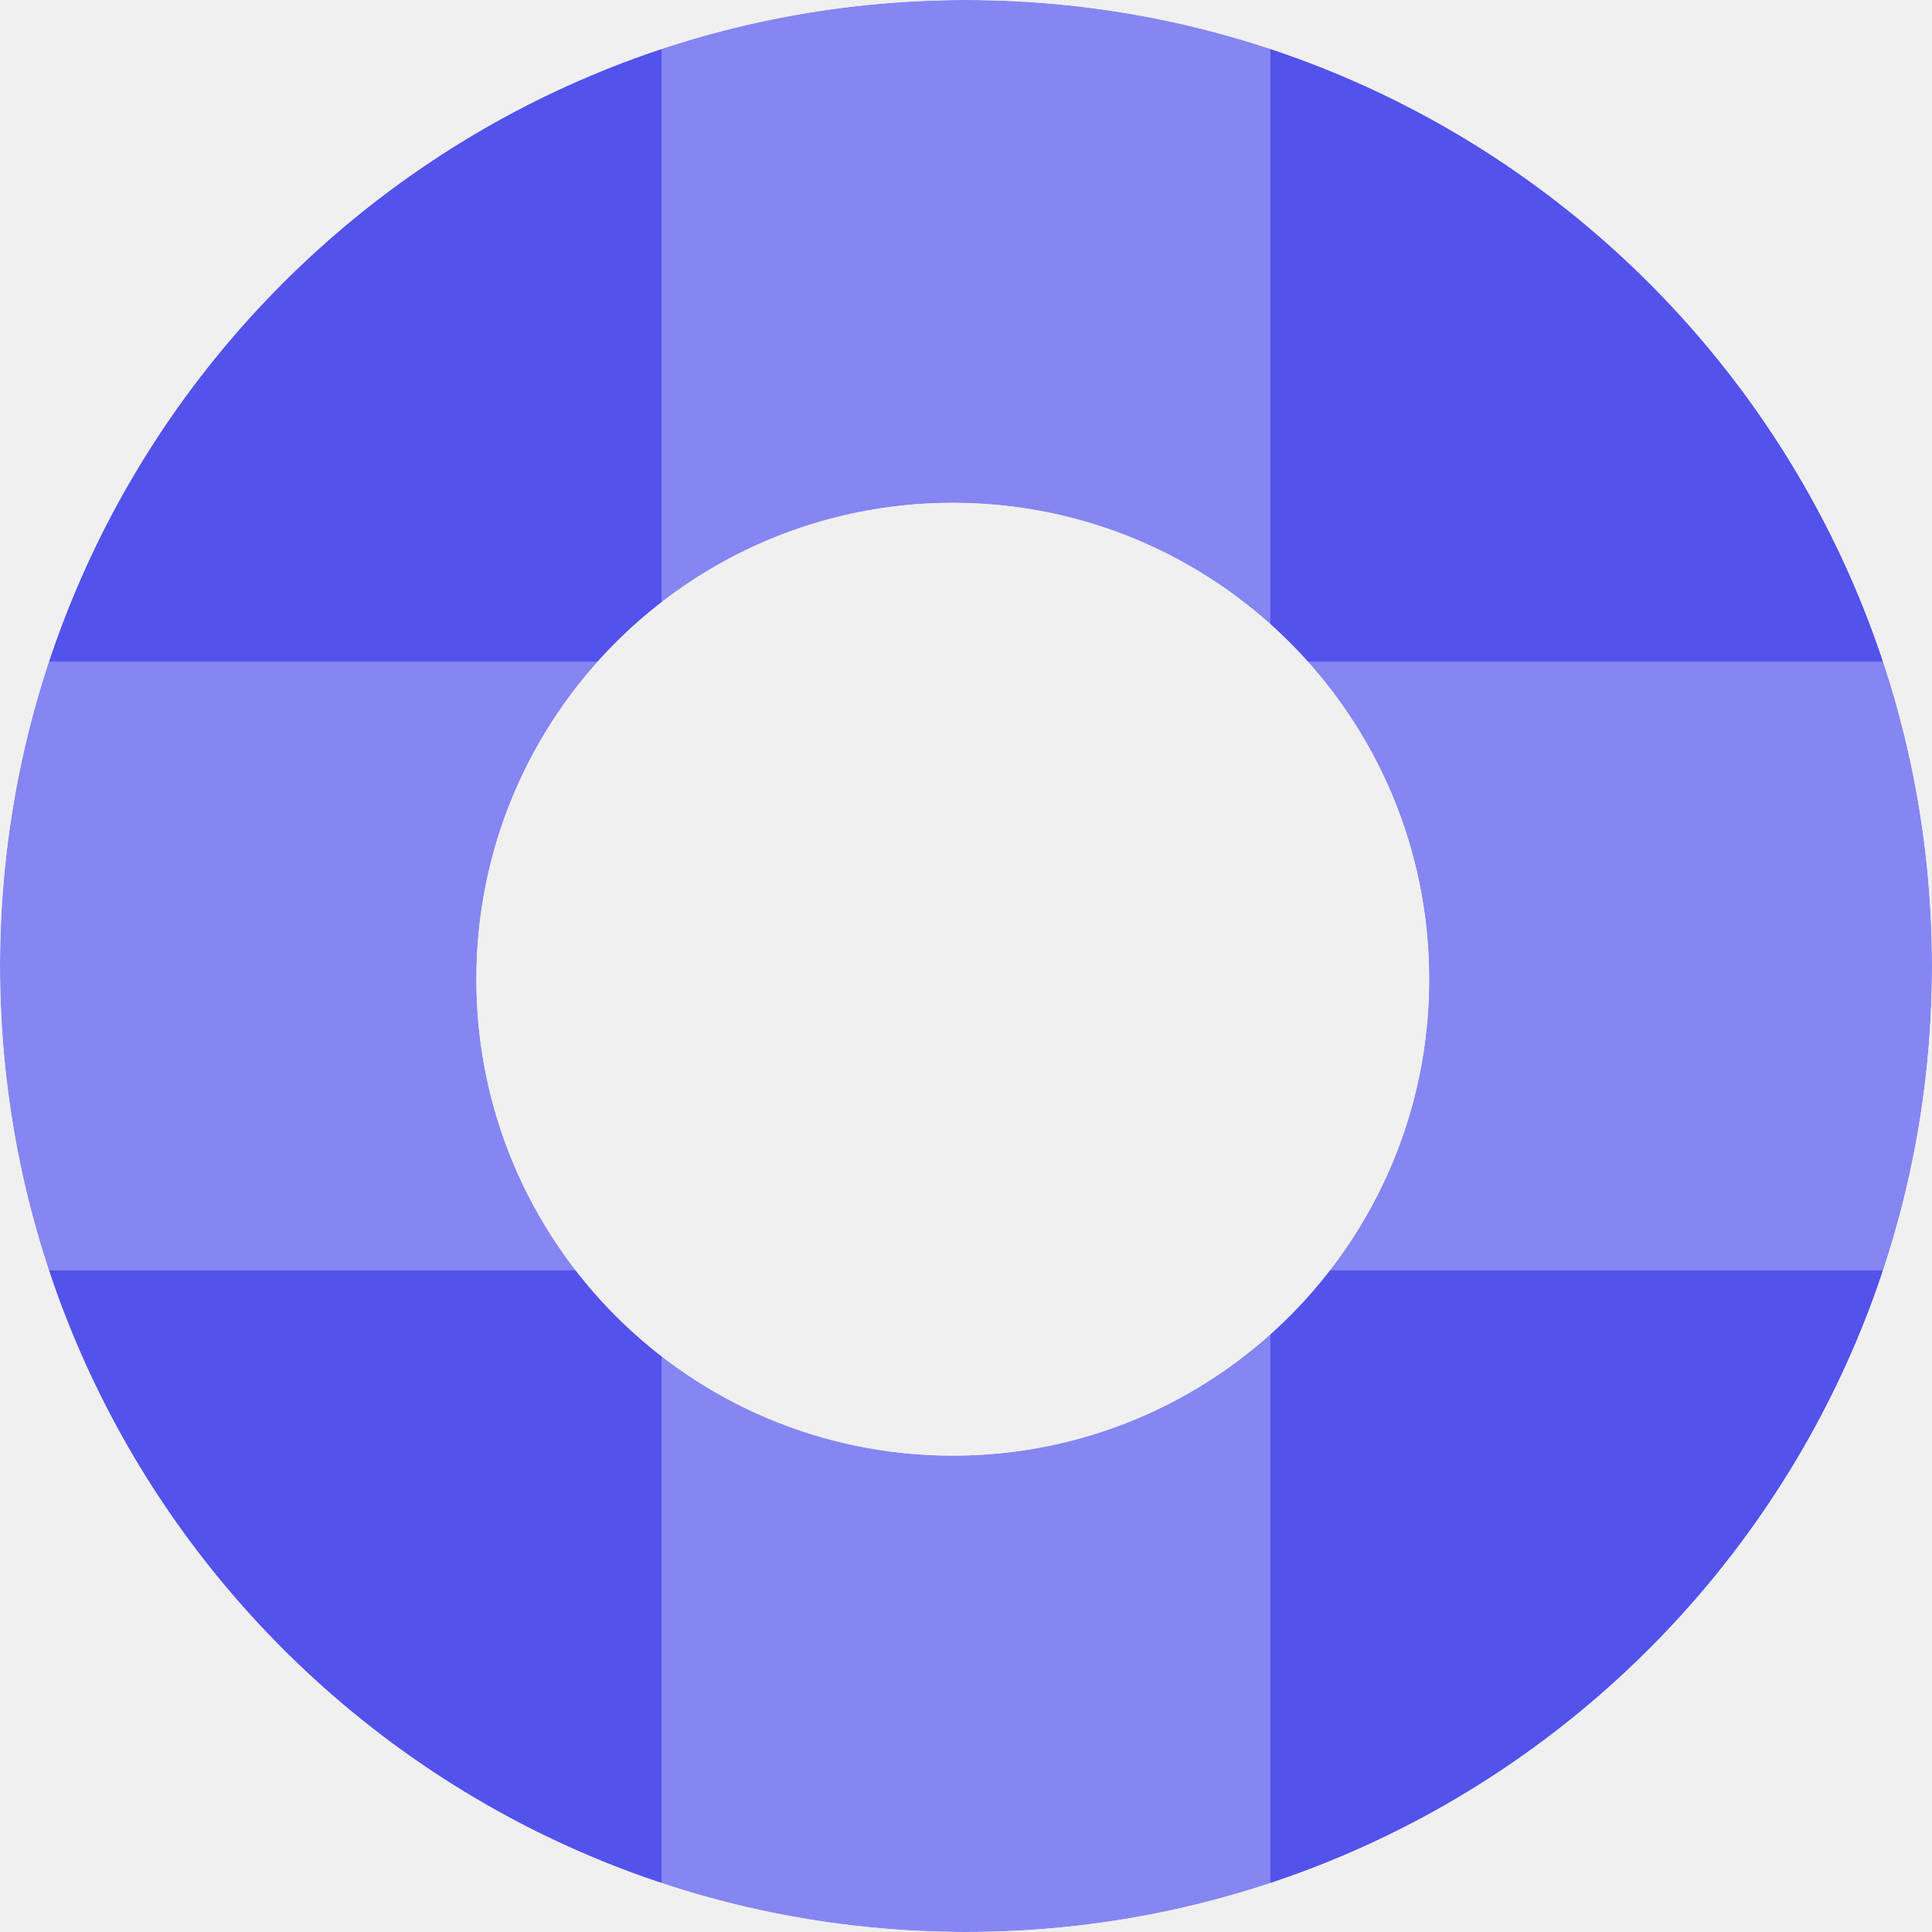
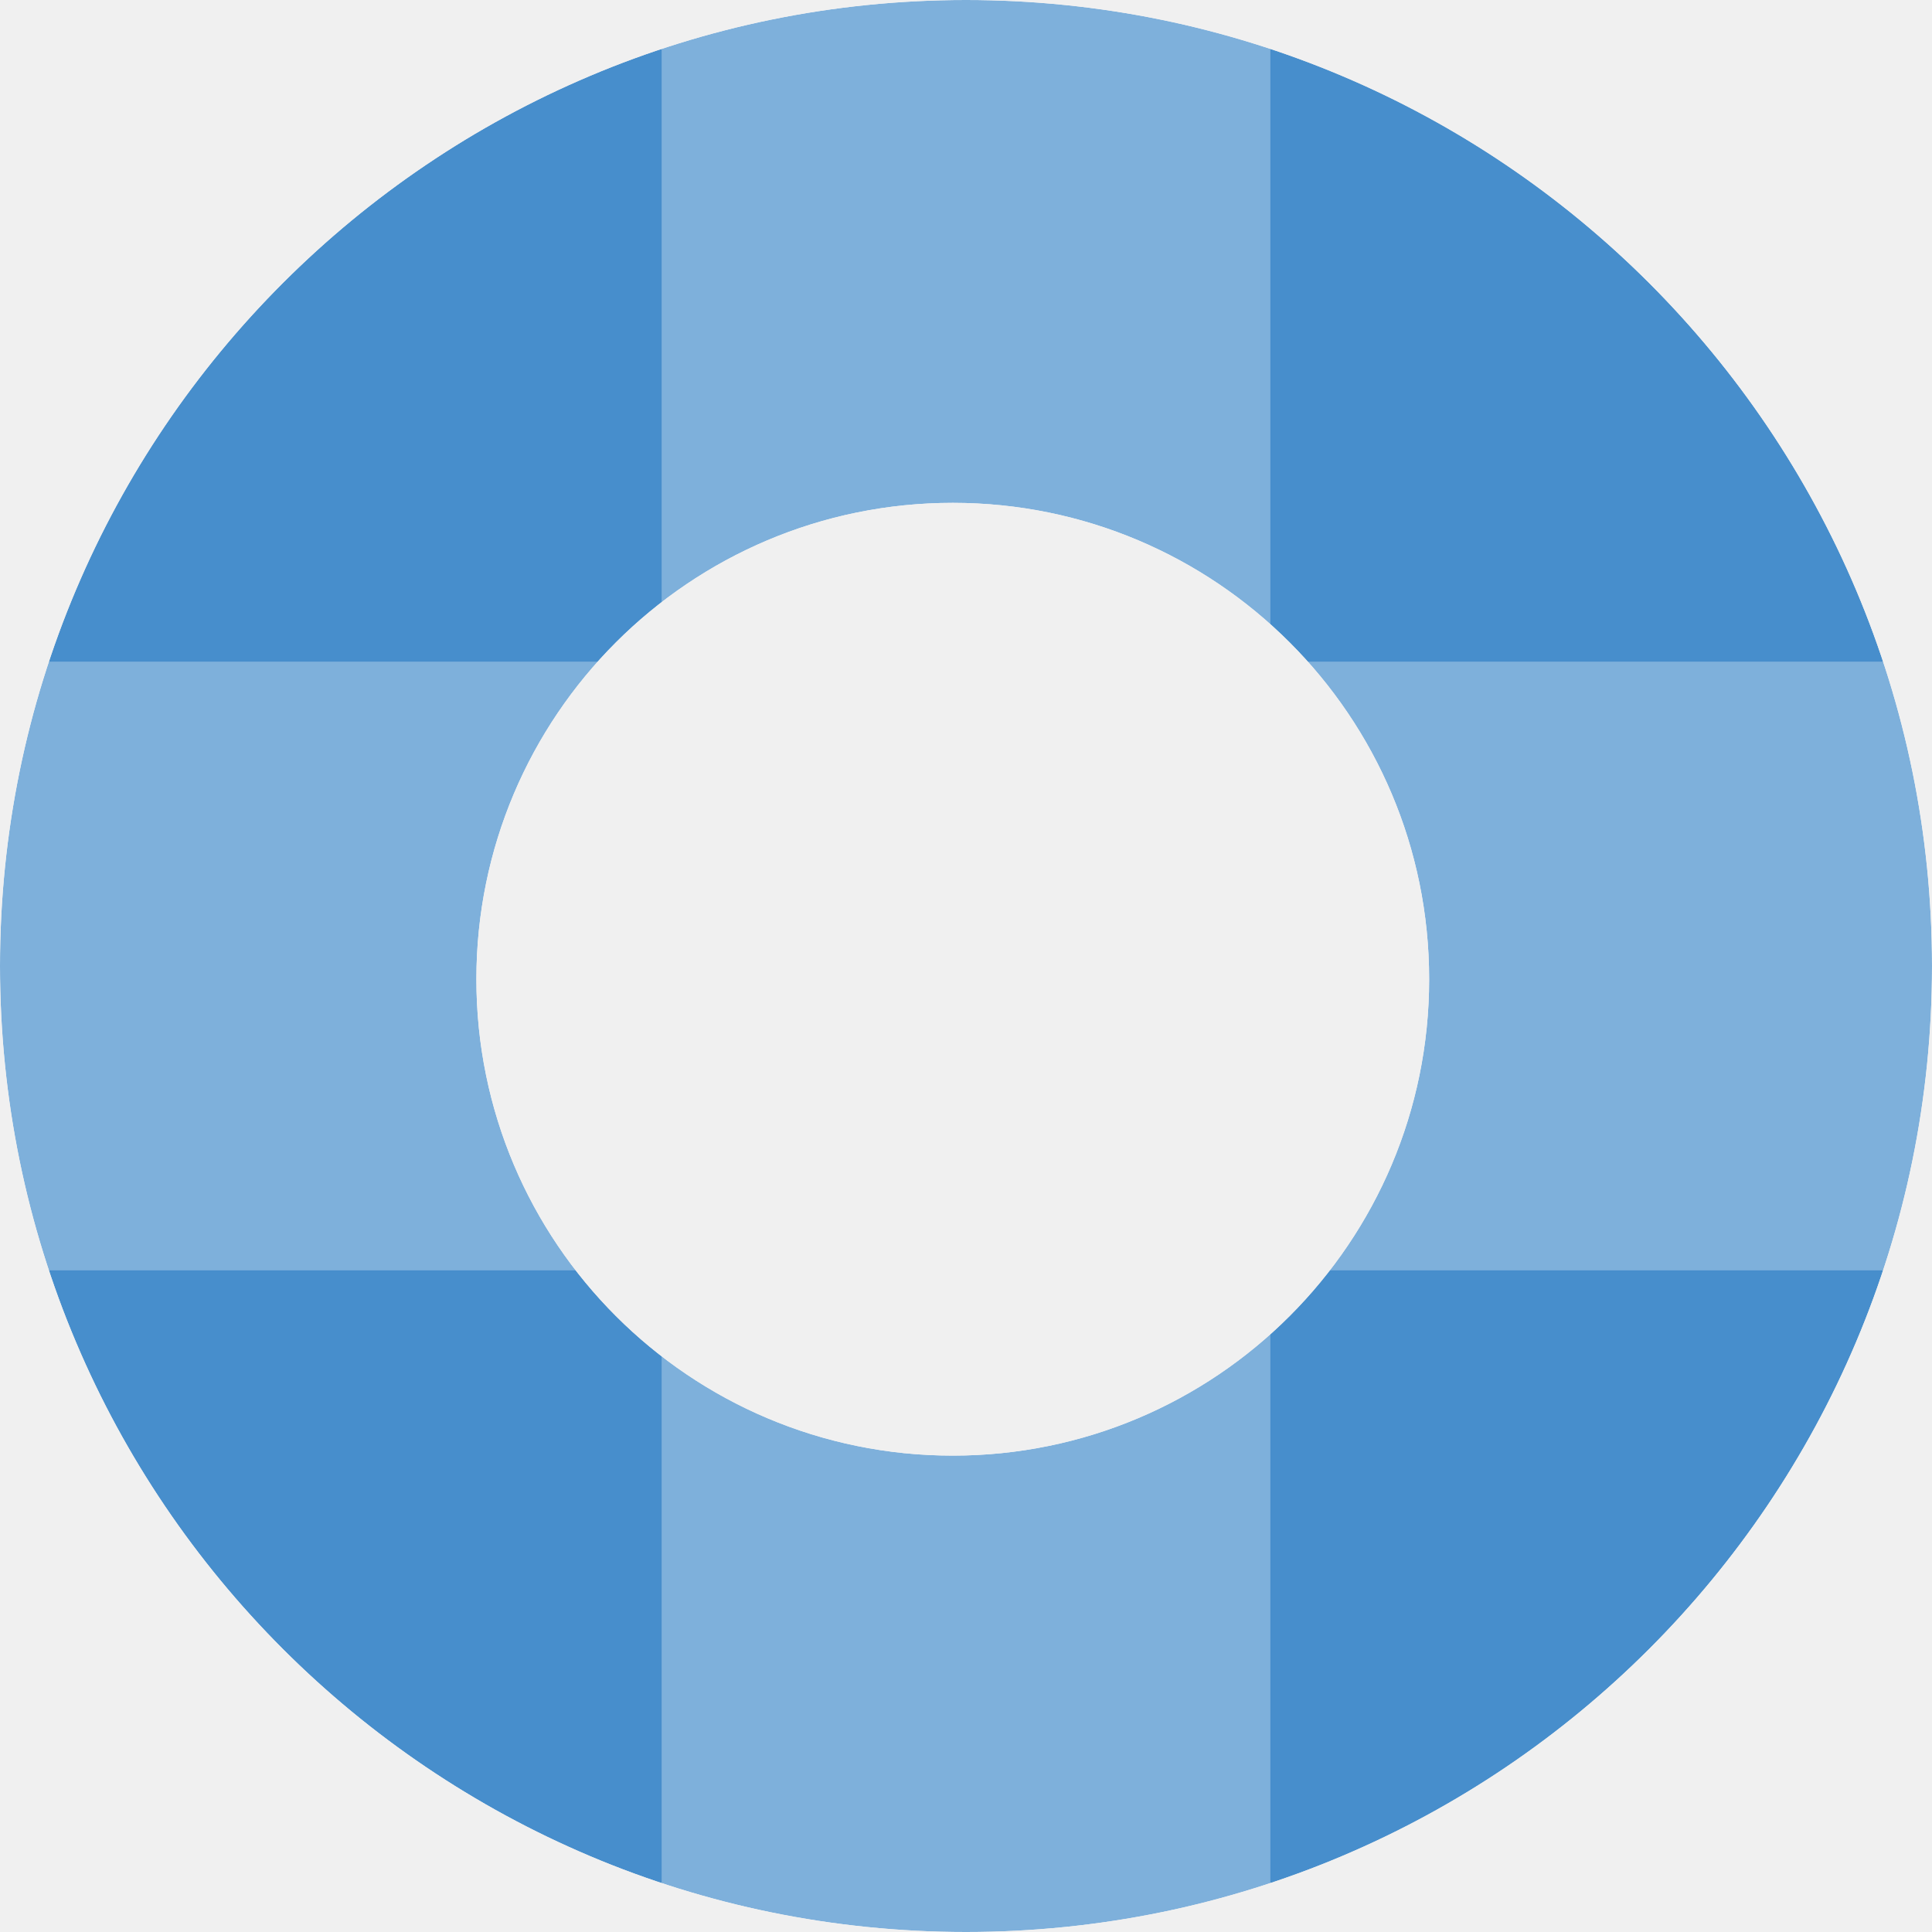
<svg xmlns="http://www.w3.org/2000/svg" width="73" height="73" viewBox="0 0 73 73" fill="none">
  <mask id="mask0" mask-type="alpha" maskUnits="userSpaceOnUse" x="0" y="0" width="73" height="73">
    <path fill-rule="evenodd" clip-rule="evenodd" d="M36.5 73C56.658 73 73 56.658 73 36.5C73 16.342 56.658 0 36.5 0C16.342 0 0 16.342 0 36.5C0 56.658 16.342 73 36.5 73ZM36 55C45.941 55 54 46.941 54 37C54 27.059 45.941 19 36 19C26.059 19 18 27.059 18 37C18 46.941 26.059 55 36 55Z" fill="black" />
  </mask>
  <g mask="url(#mask0)">
-     <path fill-rule="evenodd" clip-rule="evenodd" d="M36.5 73C56.658 73 73 56.658 73 36.5C73 16.342 56.658 0 36.5 0C16.342 0 0 16.342 0 36.5C0 56.658 16.342 73 36.5 73ZM36 55C45.941 55 54 46.941 54 37C54 27.059 45.941 19 36 19C26.059 19 18 27.059 18 37C18 46.941 26.059 55 36 55Z" fill="#5353EC" />
+     <path fill-rule="evenodd" clip-rule="evenodd" d="M36.5 73C56.658 73 73 56.658 73 36.5C73 16.342 56.658 0 36.5 0C16.342 0 0 16.342 0 36.5C0 56.658 16.342 73 36.5 73ZM36 55C45.941 55 54 46.941 54 37C54 27.059 45.941 19 36 19C26.059 19 18 27.059 18 37C18 46.941 26.059 55 36 55Z" fill="#478ecc" />
    <rect x="25" y="-16" width="23" height="105" fill="white" fill-opacity="0.3" />
    <rect x="89" y="25" width="23" height="105" transform="rotate(90 89 25)" fill="white" fill-opacity="0.3" />
  </g>
</svg>
